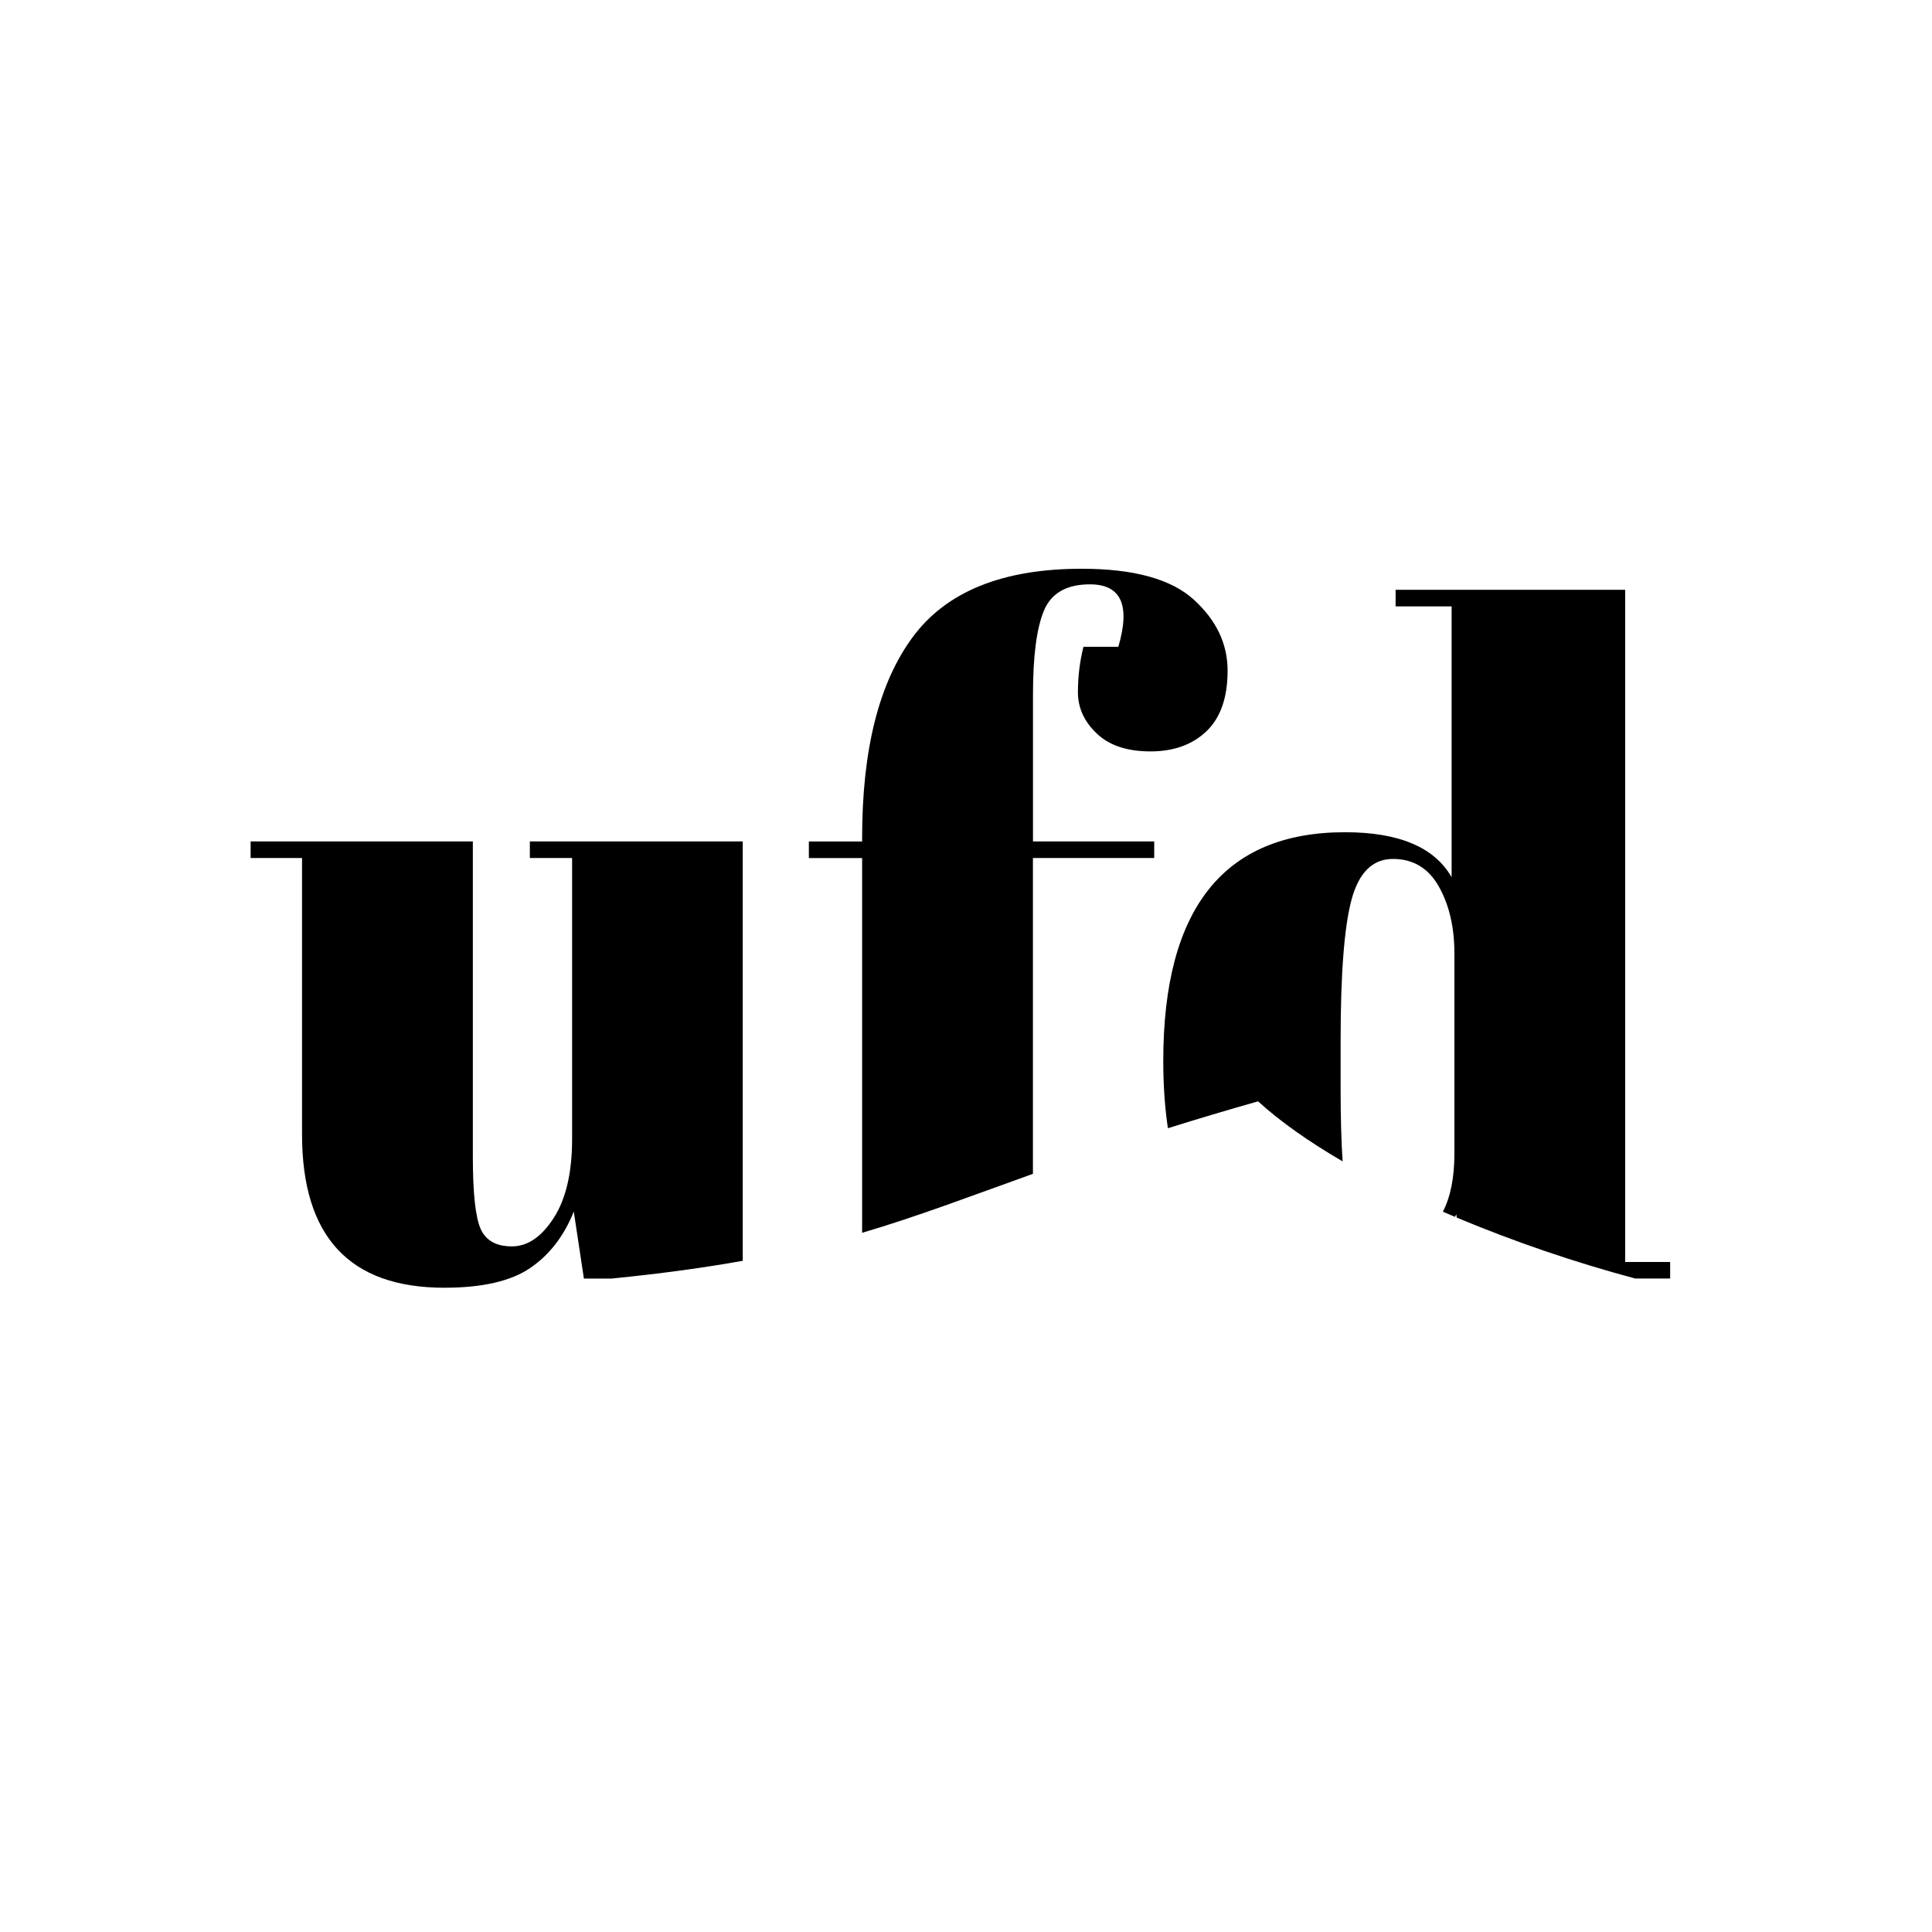
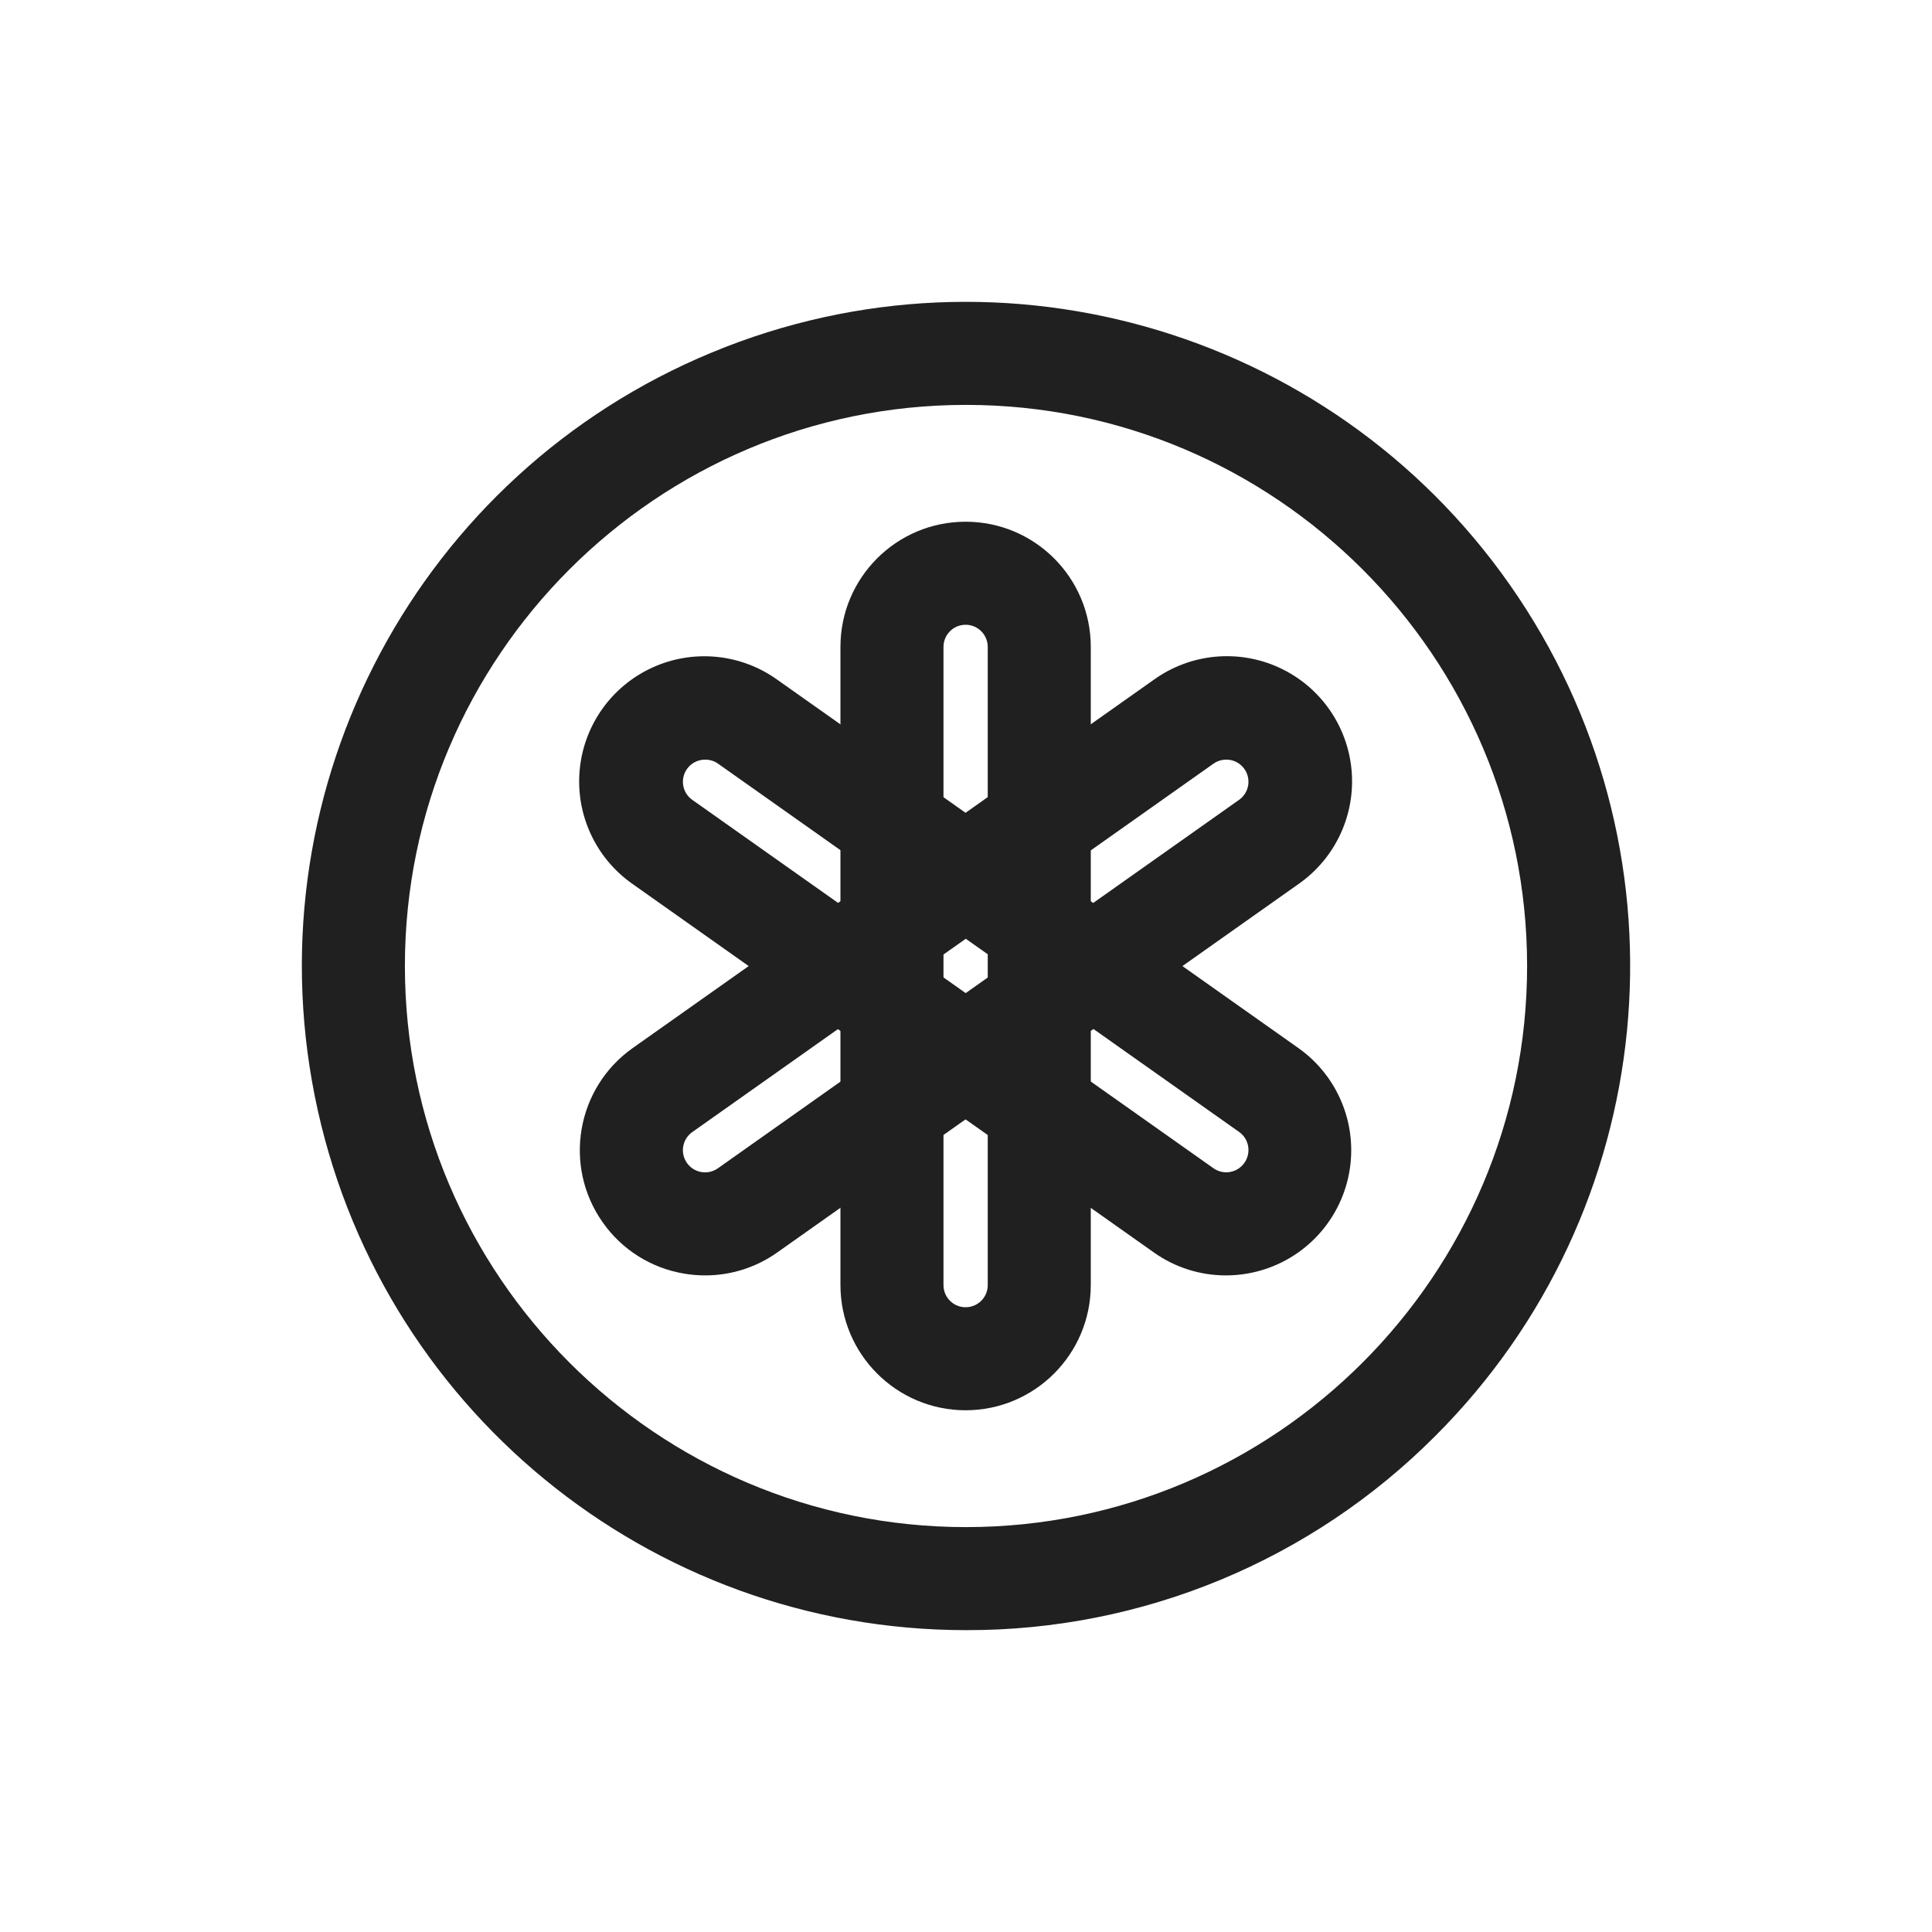
- <svg xmlns="http://www.w3.org/2000/svg" data-name="Layer 1" viewBox="0 0 345.66 345.67">
-   <path d="m260.34 217.72.31.13-.09-.6-.22.47Z" style="fill:none;stroke-width:0" />
-   <path d="M132.91 150.55H94.8v2.96h7.56v50.27c0 6.02-1.1 10.74-3.29 14.13-2.19 3.4-4.68 5.09-7.48 5.09s-4.66-1.04-5.59-3.12c-.93-2.08-1.4-6.41-1.4-12.98v-56.35H44.84v2.96h9.2v49.45c0 18.29 8.49 27.44 25.46 27.44 6.79 0 11.91-1.18 15.36-3.53 3.45-2.35 6.05-5.72 7.8-10.1l1.81 11.99h4.93c9.04-.9 16.7-1.96 23.49-3.18v-75.02Zm51.91 2.96h21.69v-2.96h-21.69v-26.29c0-6.9.66-11.91 1.97-15.03s4.05-4.68 8.21-4.68c5.59 0 7.28 3.72 5.09 11.17h-6.24c-.66 2.63-.99 5.34-.99 8.13s1.12 5.26 3.37 7.39c2.24 2.14 5.45 3.2 9.61 3.2s7.5-1.2 10.02-3.61c2.52-2.41 3.78-6.02 3.78-10.84s-2.03-9.06-6.08-12.73c-4.05-3.67-10.74-5.5-20.04-5.5-14.13 0-24.21 4.08-30.23 12.24-6.03 8.16-9.04 20.12-9.04 35.9v.66h-9.53v2.96h9.53v67.05c10-2.95 19.13-6.45 30.56-10.55v-56.5Zm55.4 54.28c-.24-3.59-.36-7.93-.36-13.04v-8.54c0-12.05.66-20.48 1.97-25.3s3.78-7.23 7.39-7.23 6.35 1.64 8.21 4.93c1.86 3.29 2.79 7.29 2.79 11.99v35.81c0 4.26-.69 7.72-2.06 10.38l2.17.93.22-.47.09.6a250.87 250.87 0 0 0 31.93 10.9h6.25v-2.96h-8.05V105.53H249.7v2.96h10.02v48.46c-3.07-5.36-9.42-8.05-19.06-8.05-21.69 0-32.53 13.64-32.53 40.91 0 4.37.28 8.38.83 12.05a617.68 617.68 0 0 1 16.13-4.81c4 3.65 9.16 7.26 15.11 10.73Z" style="stroke-width:0" />
+ <svg xmlns="http://www.w3.org/2000/svg" data-name="Layer 1" viewBox="0 0 750 750" id="dent">
+   <path d="M375,632.82a257.81,257.81,0,1,1,182.31-75.51A256.16,256.16,0,0,1,375,632.82Zm0-475.64c-120.11,0-217.82,97.71-217.82,217.82S254.89,592.82,375,592.82,592.82,495.11,592.82,375,495.11,157.18,375,157.18Z" fill="#202020" class="color000000 svgShape" />
+   <path d="M374.85,547.47a48.65,48.65,0,0,1-48.59-48.59V251.12a48.59,48.59,0,1,1,97.18,0V498.88A48.65,48.65,0,0,1,374.85,547.47Zm0-304.94a8.6,8.6,0,0,0-8.59,8.59V498.88a8.59,8.59,0,1,0,17.18,0V251.12A8.6,8.6,0,0,0,374.85,242.53Z" fill="#202020" class="color000000 svgShape" />
+   <path d="M273.8,495.11a48.77,48.77,0,0,1-8.32-.71A48.23,48.23,0,0,1,234,474.56h0a48.59,48.59,0,0,1,11.63-67.72L448,263.81a48.59,48.59,0,1,1,56.1,79.35l-202.31,143A48.3,48.3,0,0,1,273.8,495.11ZM476,294.9a8.52,8.52,0,0,0-4.95,1.57l-202.31,143a8.6,8.6,0,0,0-2.06,12h0a8.6,8.6,0,0,0,12,2.06L481,310.5A8.59,8.59,0,0,0,477.46,295,8.41,8.41,0,0,0,476,294.9Z" fill="#202020" class="color000000 svgShape" />
+   <path d="M475.91,495.11a48.27,48.27,0,0,1-28-8.92l-202.31-143a48.59,48.59,0,1,1,56.1-79.35l202.31,143a48.59,48.59,0,0,1-19.83,87.56A48.86,48.86,0,0,1,475.91,495.11ZM273.71,294.9a8.45,8.45,0,0,0-1.47.12,8.59,8.59,0,0,0-3.5,15.48l202.31,143a8.59,8.59,0,0,0,12-2.06h0a8.6,8.6,0,0,0-2-12l-202.32-143A8.47,8.47,0,0,0,273.71,294.9Z" fill="#202020" class="color000000 svgShape" />
</svg>
